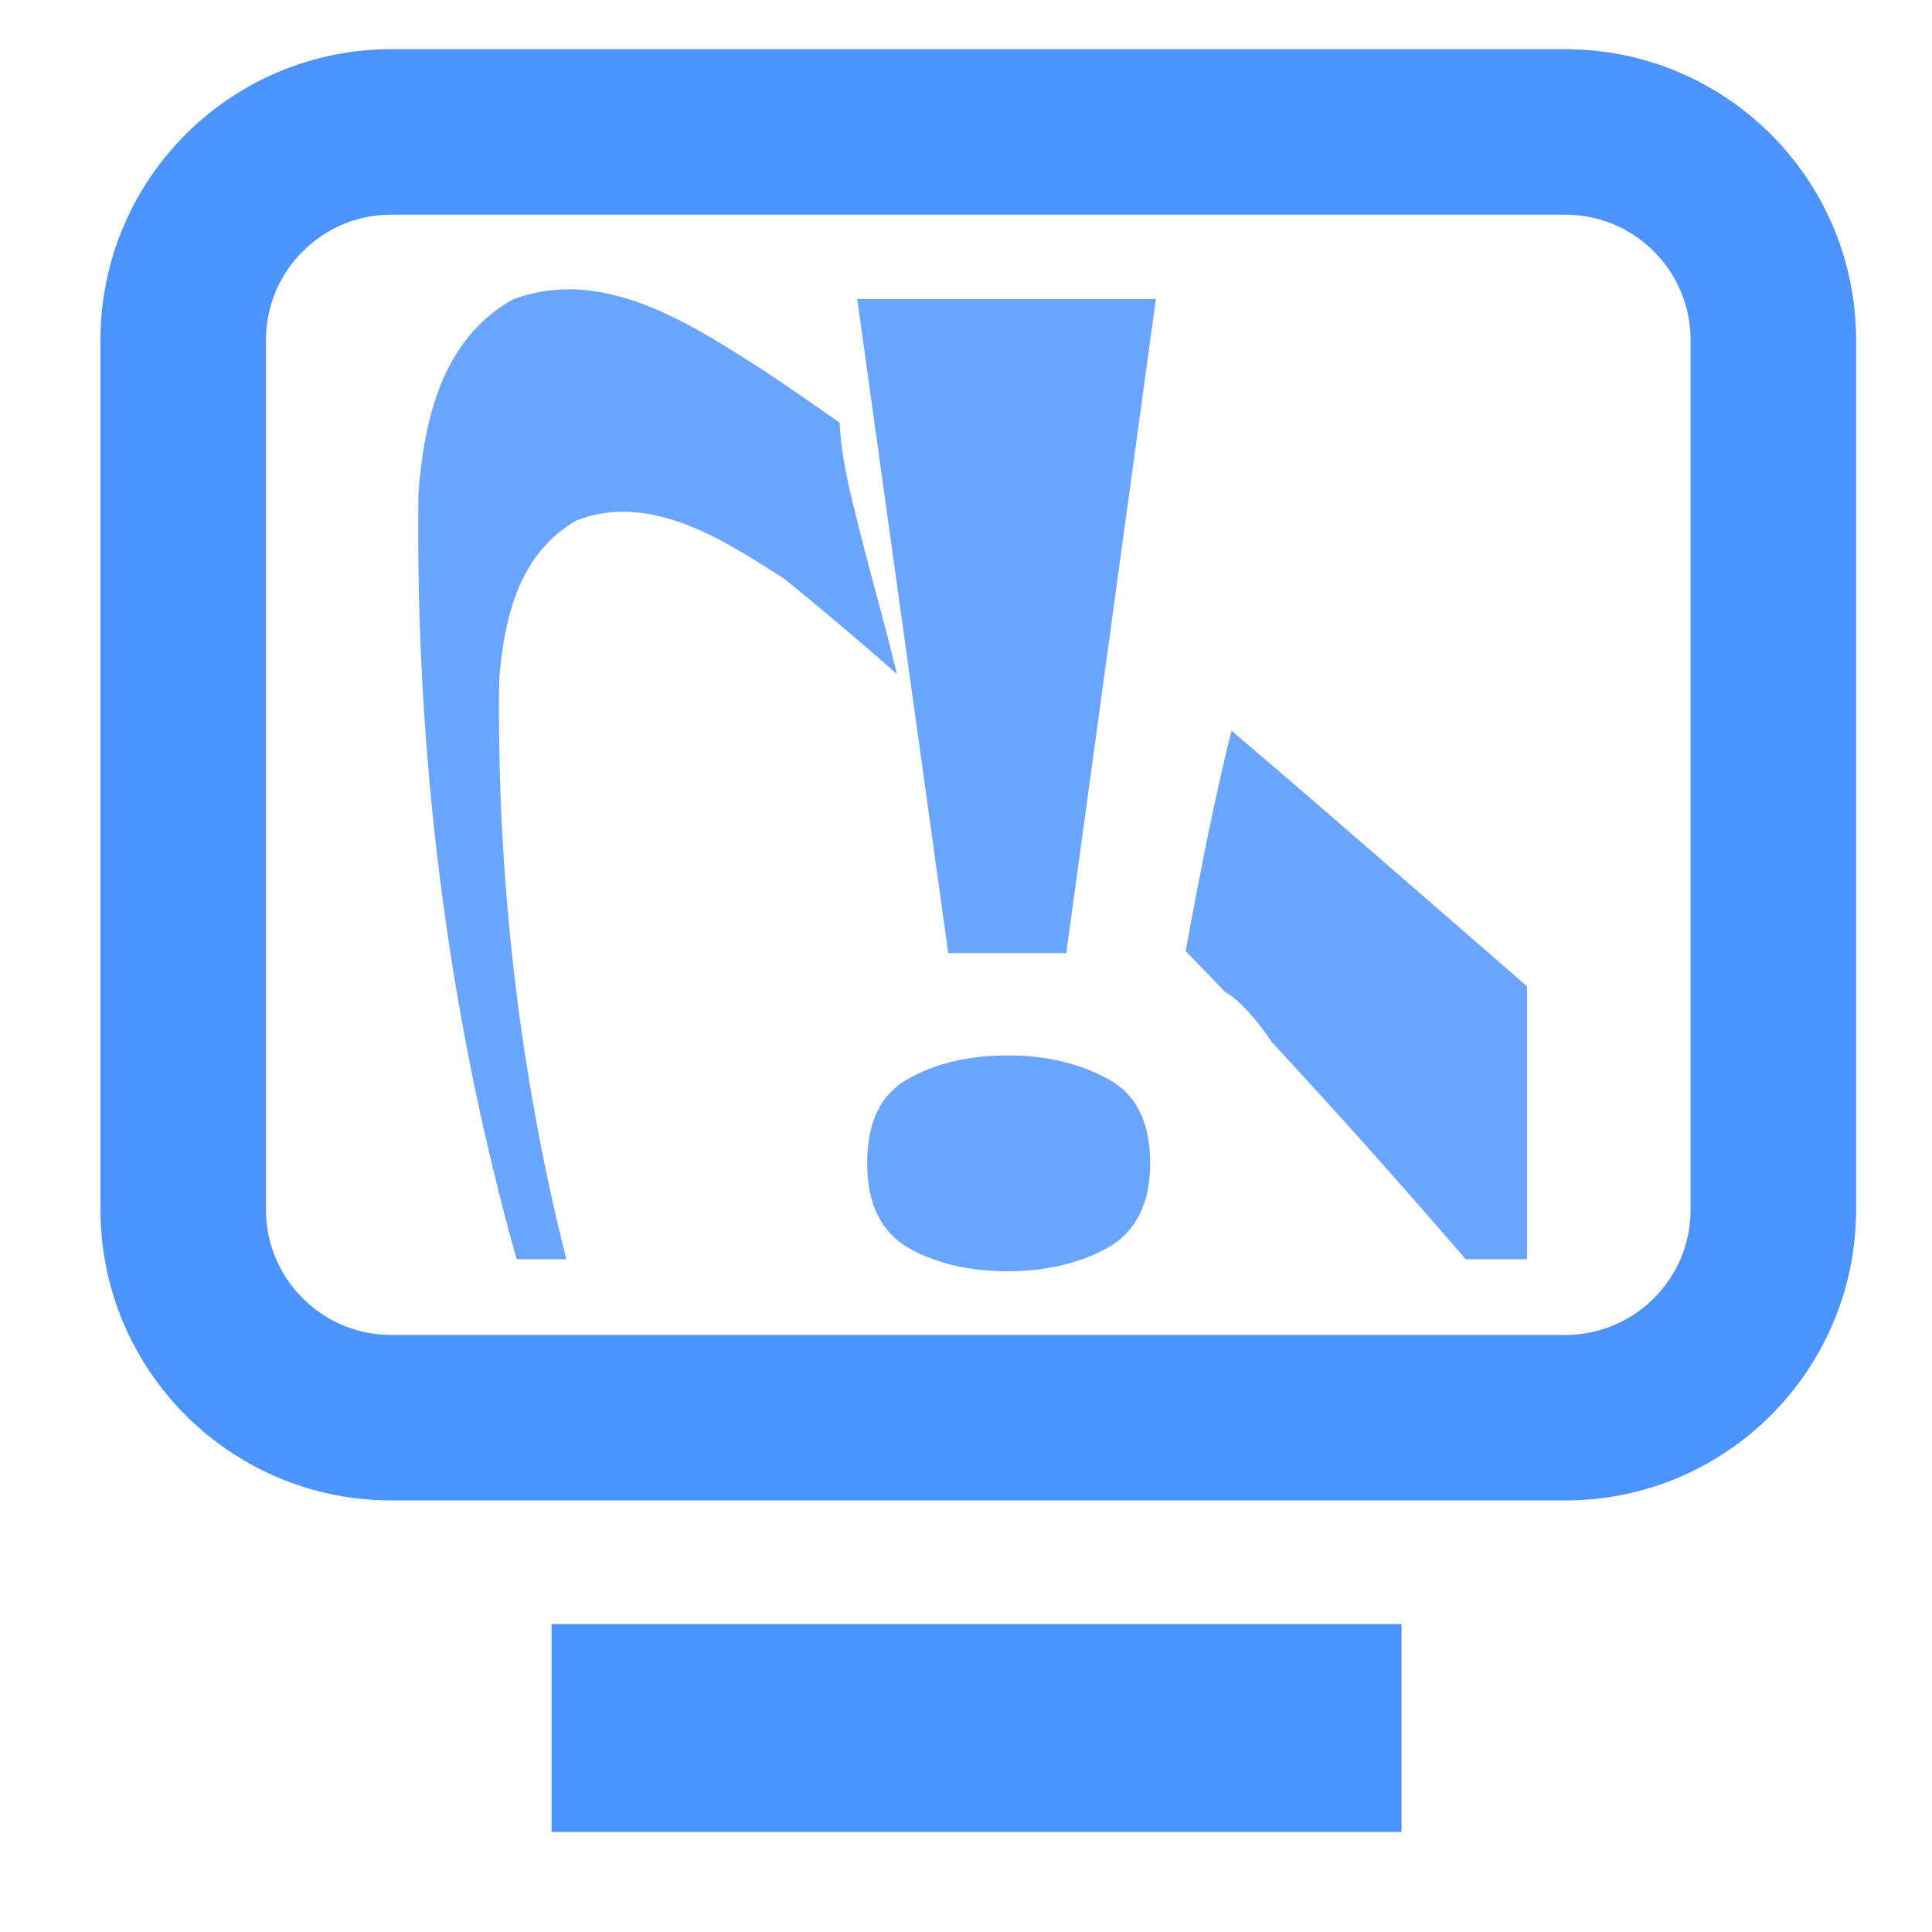
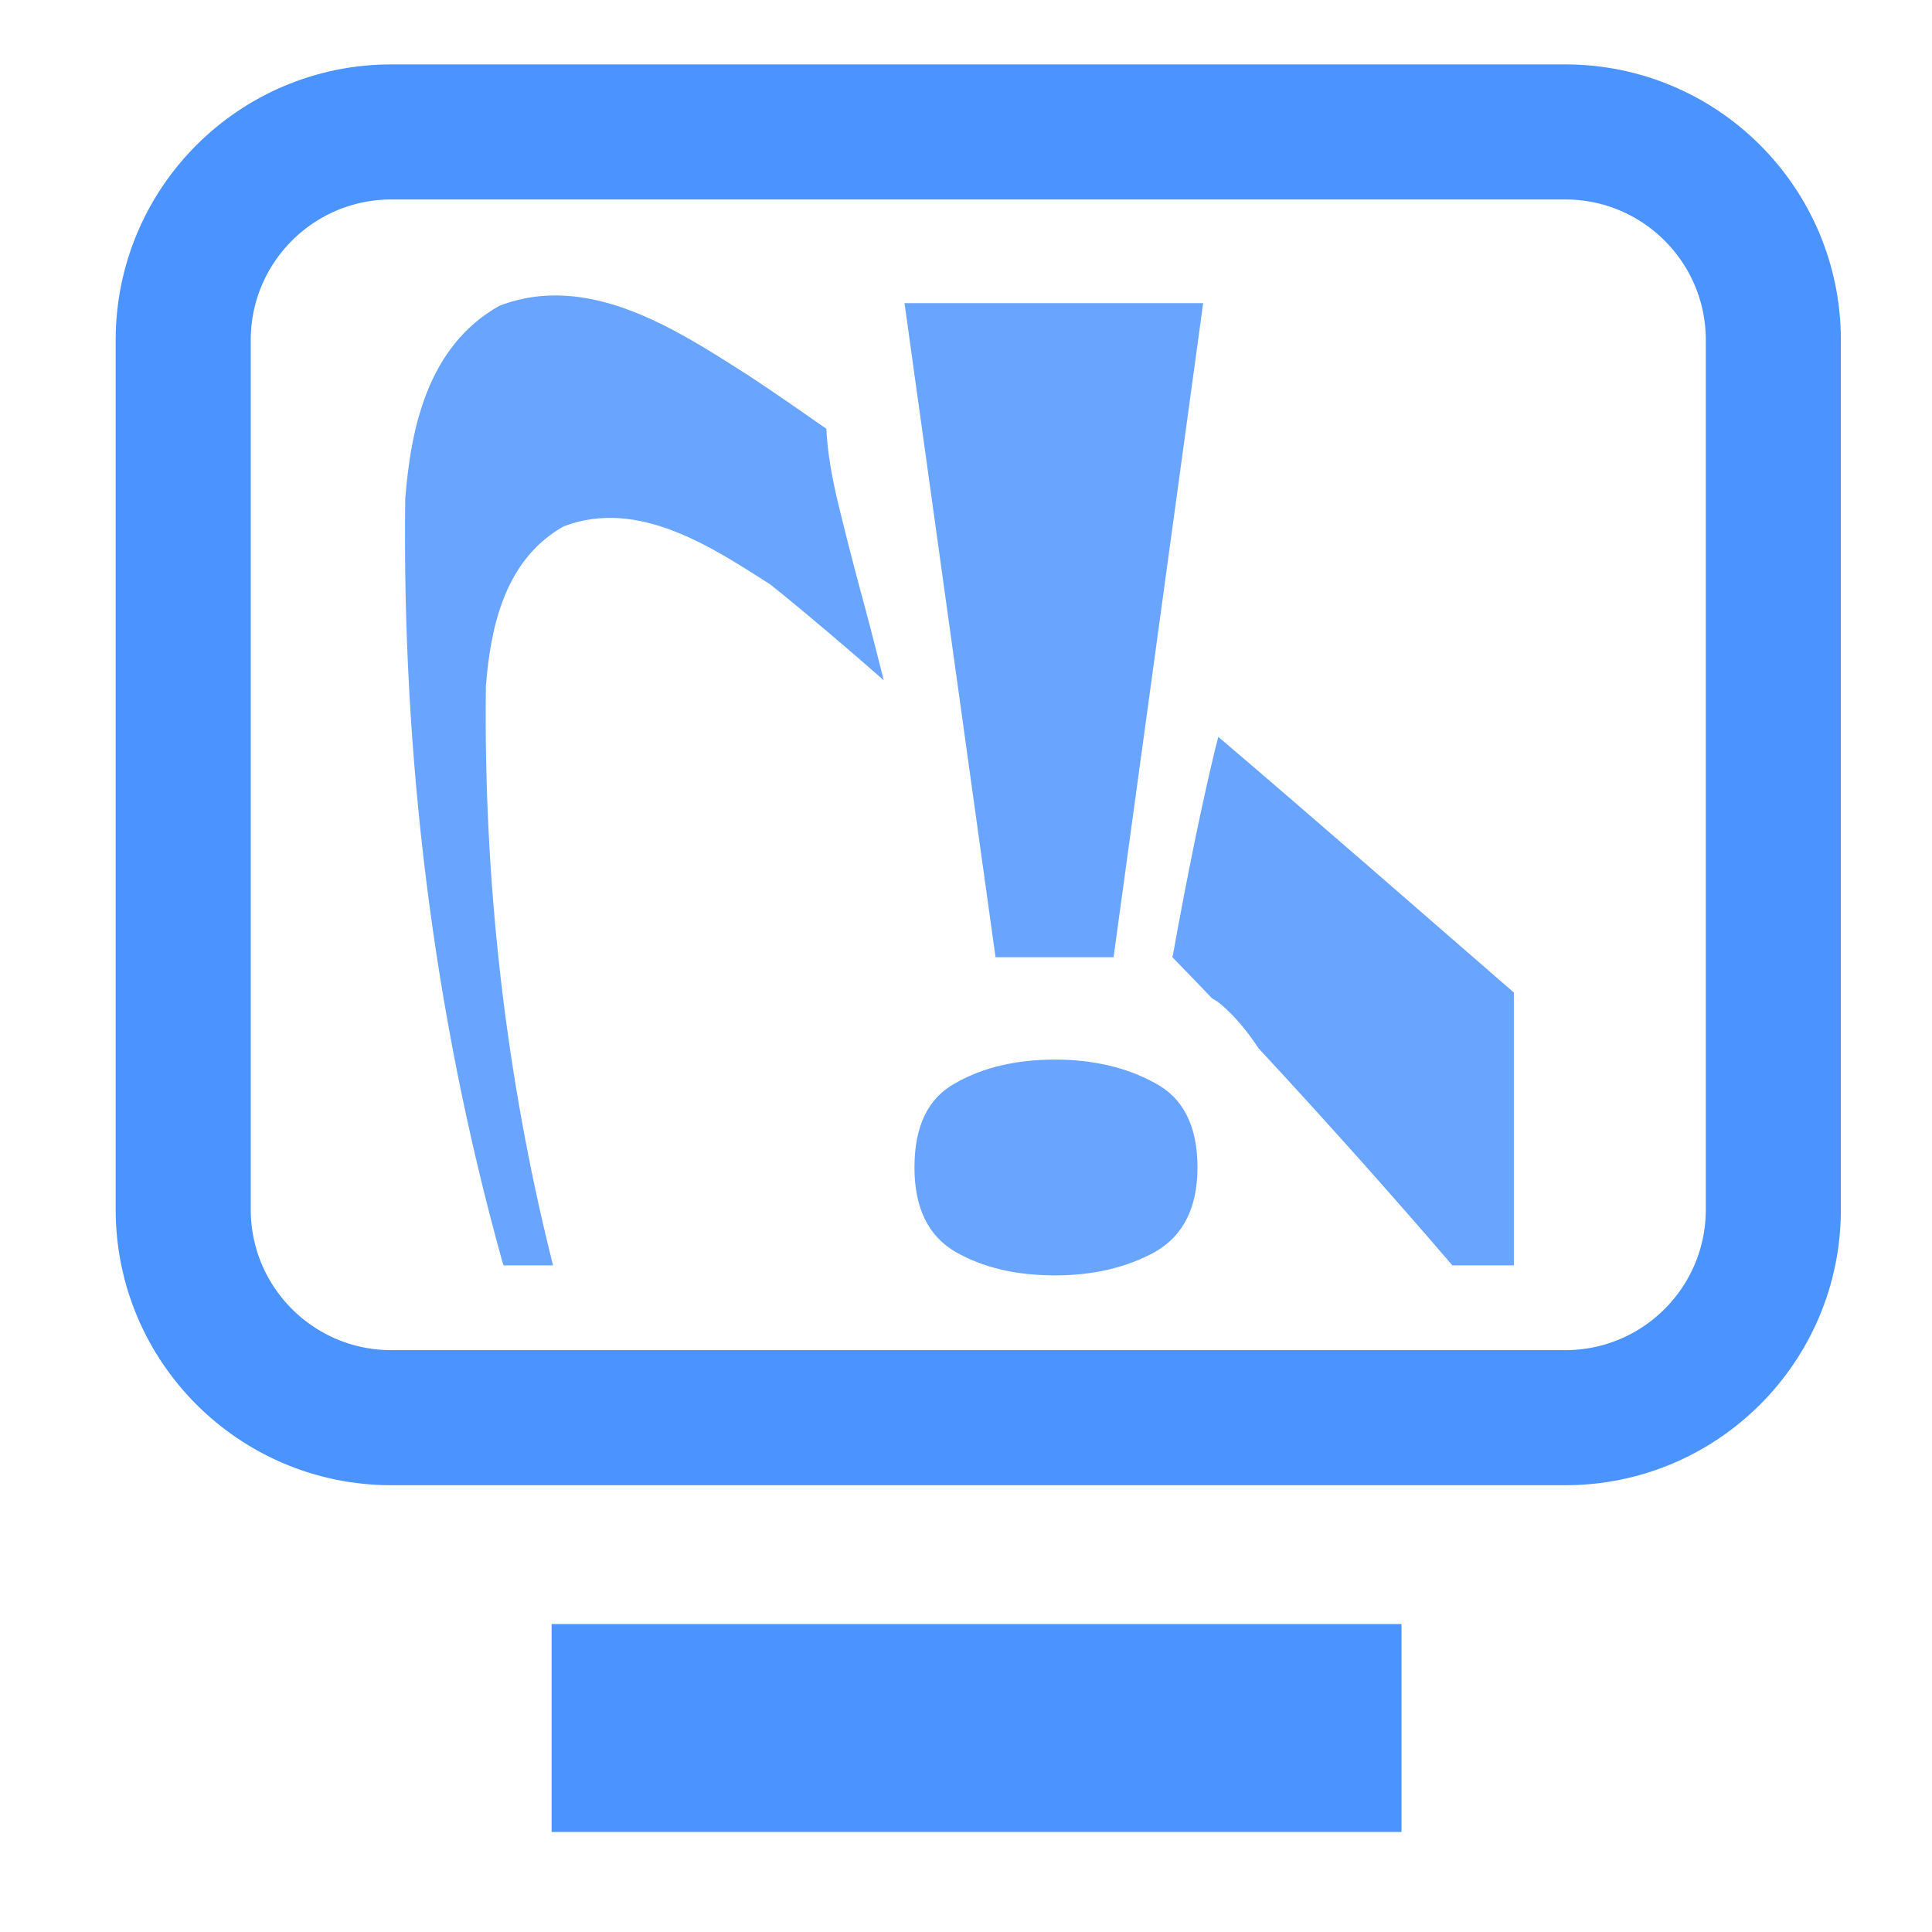
<svg xmlns="http://www.w3.org/2000/svg" width="24px" height="24px" viewBox="0 0 24 24" version="1.1" id="SVGRoot">
  <defs id="defs815" />
  <g id="layer1">
-     <path style="opacity:0.7;fill:#2a7fff;fill-opacity:1;fill-rule:evenodd;stroke:none;stroke-width:0.028px;stroke-linecap:butt;stroke-linejoin:miter;stroke-opacity:1" d="M 7.205,3.598 C 6.929,3.58 6.648,3.615 6.366,3.722 5.471,4.229 5.268,5.254 5.198,6.119 c -0.041,3.182 0.344,6.378 1.205,9.472 0.005,0.017 0.012,0.034 0.017,0.051 H 7.035 C 6.44,13.282 6.17,10.857 6.201,8.443 6.258,7.728 6.426,6.881 7.166,6.463 8.096,6.107 9.015,6.727 9.734,7.184 10.206,7.563 10.676,7.964 11.143,8.373 11.07,8.09 10.987,7.75 10.924,7.524 a 1.078,0.943 0 0 1 0,-0.003 C 10.803,7.083 10.693,6.655 10.591,6.239 a 1.078,0.943 0 0 1 -0.001,-0.002 C 10.497,5.851 10.444,5.546 10.43,5.25 10.114,5.029 9.798,4.808 9.475,4.595 8.822,4.18 8.034,3.654 7.205,3.598 Z m 8.094,5.479 c -0.015,0.064 -0.026,0.098 -0.042,0.164 a 1.078,0.943 0 0 0 0,0.001 c -0.163,0.674 -0.337,1.523 -0.522,2.54 a 1.078,0.943 0 0 1 -0.007,0.032 c 0.163,0.169 0.328,0.337 0.489,0.507 0.031,0.023 0.067,0.039 0.097,0.064 0.194,0.162 0.349,0.356 0.484,0.56 0.84,0.906 1.65,1.814 2.408,2.697 h 0.764 v -3.389 C 17.749,11.193 16.532,10.127 15.299,9.077 Z" id="path17362-9" />
-     <text xml:space="preserve" style="font-style:normal;font-variant:normal;font-weight:bold;font-stretch:normal;font-size:18.902px;line-height:1.25;font-family:Georgia;-inkscape-font-specification:'Georgia Bold';letter-spacing:0px;word-spacing:0px;opacity:0.7;fill:#2a7fff;fill-opacity:1;stroke:none;stroke-width:0.591" x="7.451" y="17.701" id="text8360" transform="scale(1.130682,0.8844222)">
-       <tspan id="tspan8358" x="7.451" y="17.701" style="fill:#2a7fff;fill-opacity:1;stroke-width:0.591">!</tspan>
-     </text>
+     <path style="opacity:0.7;fill:#2a7fff;fill-opacity:1;fill-rule:evenodd;stroke:none;stroke-width:0.028px;stroke-linecap:butt;stroke-linejoin:miter;stroke-opacity:1" d="M 7.04,3.675 C 6.764,3.656 6.483,3.691 6.202,3.799 5.306,4.305 5.103,5.331 5.034,6.196 c -0.041,3.182 0.344,6.378 1.205,9.472 0.005,0.017 0.012,0.034 0.017,0.051 H 6.87 C 6.276,13.359 6.005,10.934 6.036,8.519 6.094,7.805 6.262,6.957 7.001,6.539 7.932,6.183 8.85,6.803 9.569,7.26 10.042,7.64 10.511,8.041 10.978,8.45 10.905,8.167 10.822,7.826 10.759,7.6 a 1.078,0.943 0 0 1 0,-0.003 C 10.639,7.159 10.528,6.732 10.427,6.316 a 1.078,0.943 0 0 1 -0.001,-0.002 C 10.332,5.928 10.28,5.623 10.265,5.326 9.949,5.106 9.633,4.885 9.31,4.672 8.657,4.257 7.869,3.73 7.04,3.675 Z m 8.094,5.479 c -0.015,0.064 -0.026,0.098 -0.042,0.164 a 1.078,0.943 0 0 0 0,0.001 C 14.93,9.992 14.755,10.841 14.571,11.859 a 1.078,0.943 0 0 1 -0.007,0.032 c 0.163,0.169 0.328,0.337 0.489,0.507 0.031,0.023 0.067,0.039 0.097,0.064 0.194,0.162 0.349,0.356 0.484,0.56 0.84,0.906 1.65,1.814 2.408,2.697 h 0.764 v -3.389 C 17.584,11.269 16.367,10.204 15.135,9.154 Z" id="path17362-9" />
    <g aria-label="!" style="font-style:normal;font-variant:normal;font-weight:bold;font-stretch:normal;font-size:30.526px;line-height:1.25;font-family:Georgia;-inkscape-font-specification:'Georgia Bold';letter-spacing:0px;word-spacing:0px;opacity:0.7;fill:#2a7fff;fill-opacity:1;stroke:none;stroke-width:0.954" id="text8364" />
    <rect style="opacity:0.841;fill:none;fill-opacity:1;stroke:#2a7fff;stroke-width:2;stroke-linecap:round;stroke-miterlimit:10;stroke-dasharray:none;stroke-dashoffset:0;stroke-opacity:1;paint-order:stroke fill markers" id="rect4573" width="8.558" height="0.582" x="7.852" y="21.175" ry="0" />
+     <text xml:space="preserve" style="font-style:normal;font-variant:normal;font-weight:bold;font-stretch:normal;font-size:18.902px;line-height:1.25;font-family:Georgia;-inkscape-font-specification:'Georgia Bold';letter-spacing:0px;word-spacing:0px;opacity:0.7;fill:#2a7fff;fill-opacity:1;stroke:none;stroke-width:0.591" x="7.97" y="17.759" id="text8360" transform="scale(1.130682,0.8844222)">
+       <tspan id="tspan8358" x="7.97" y="17.759" style="fill:#2a7fff;fill-opacity:1;stroke-width:0.591">!</tspan>
+     </text>
  </g>
  <g id="layer2">
-     <rect style="opacity:0.841;fill:none;fill-opacity:1;stroke:#2a7fff;stroke-width:2.056;stroke-linecap:round;stroke-miterlimit:10;stroke-dasharray:none;stroke-dashoffset:0;stroke-opacity:1;paint-order:stroke fill markers" id="rect61" width="19.753" height="15.972" x="2.276" y="1.639" ry="2.585" />
+     <rect style="opacity:0.841;fill:none;fill-opacity:1;stroke:#2a7fff;stroke-width:1.678;stroke-linecap:round;stroke-miterlimit:10;stroke-dasharray:none;stroke-dashoffset:0;stroke-opacity:1;paint-order:stroke fill markers" id="rect61" width="19.753" height="15.972" x="2.276" y="1.639" ry="2.585" />
  </g>
</svg>
